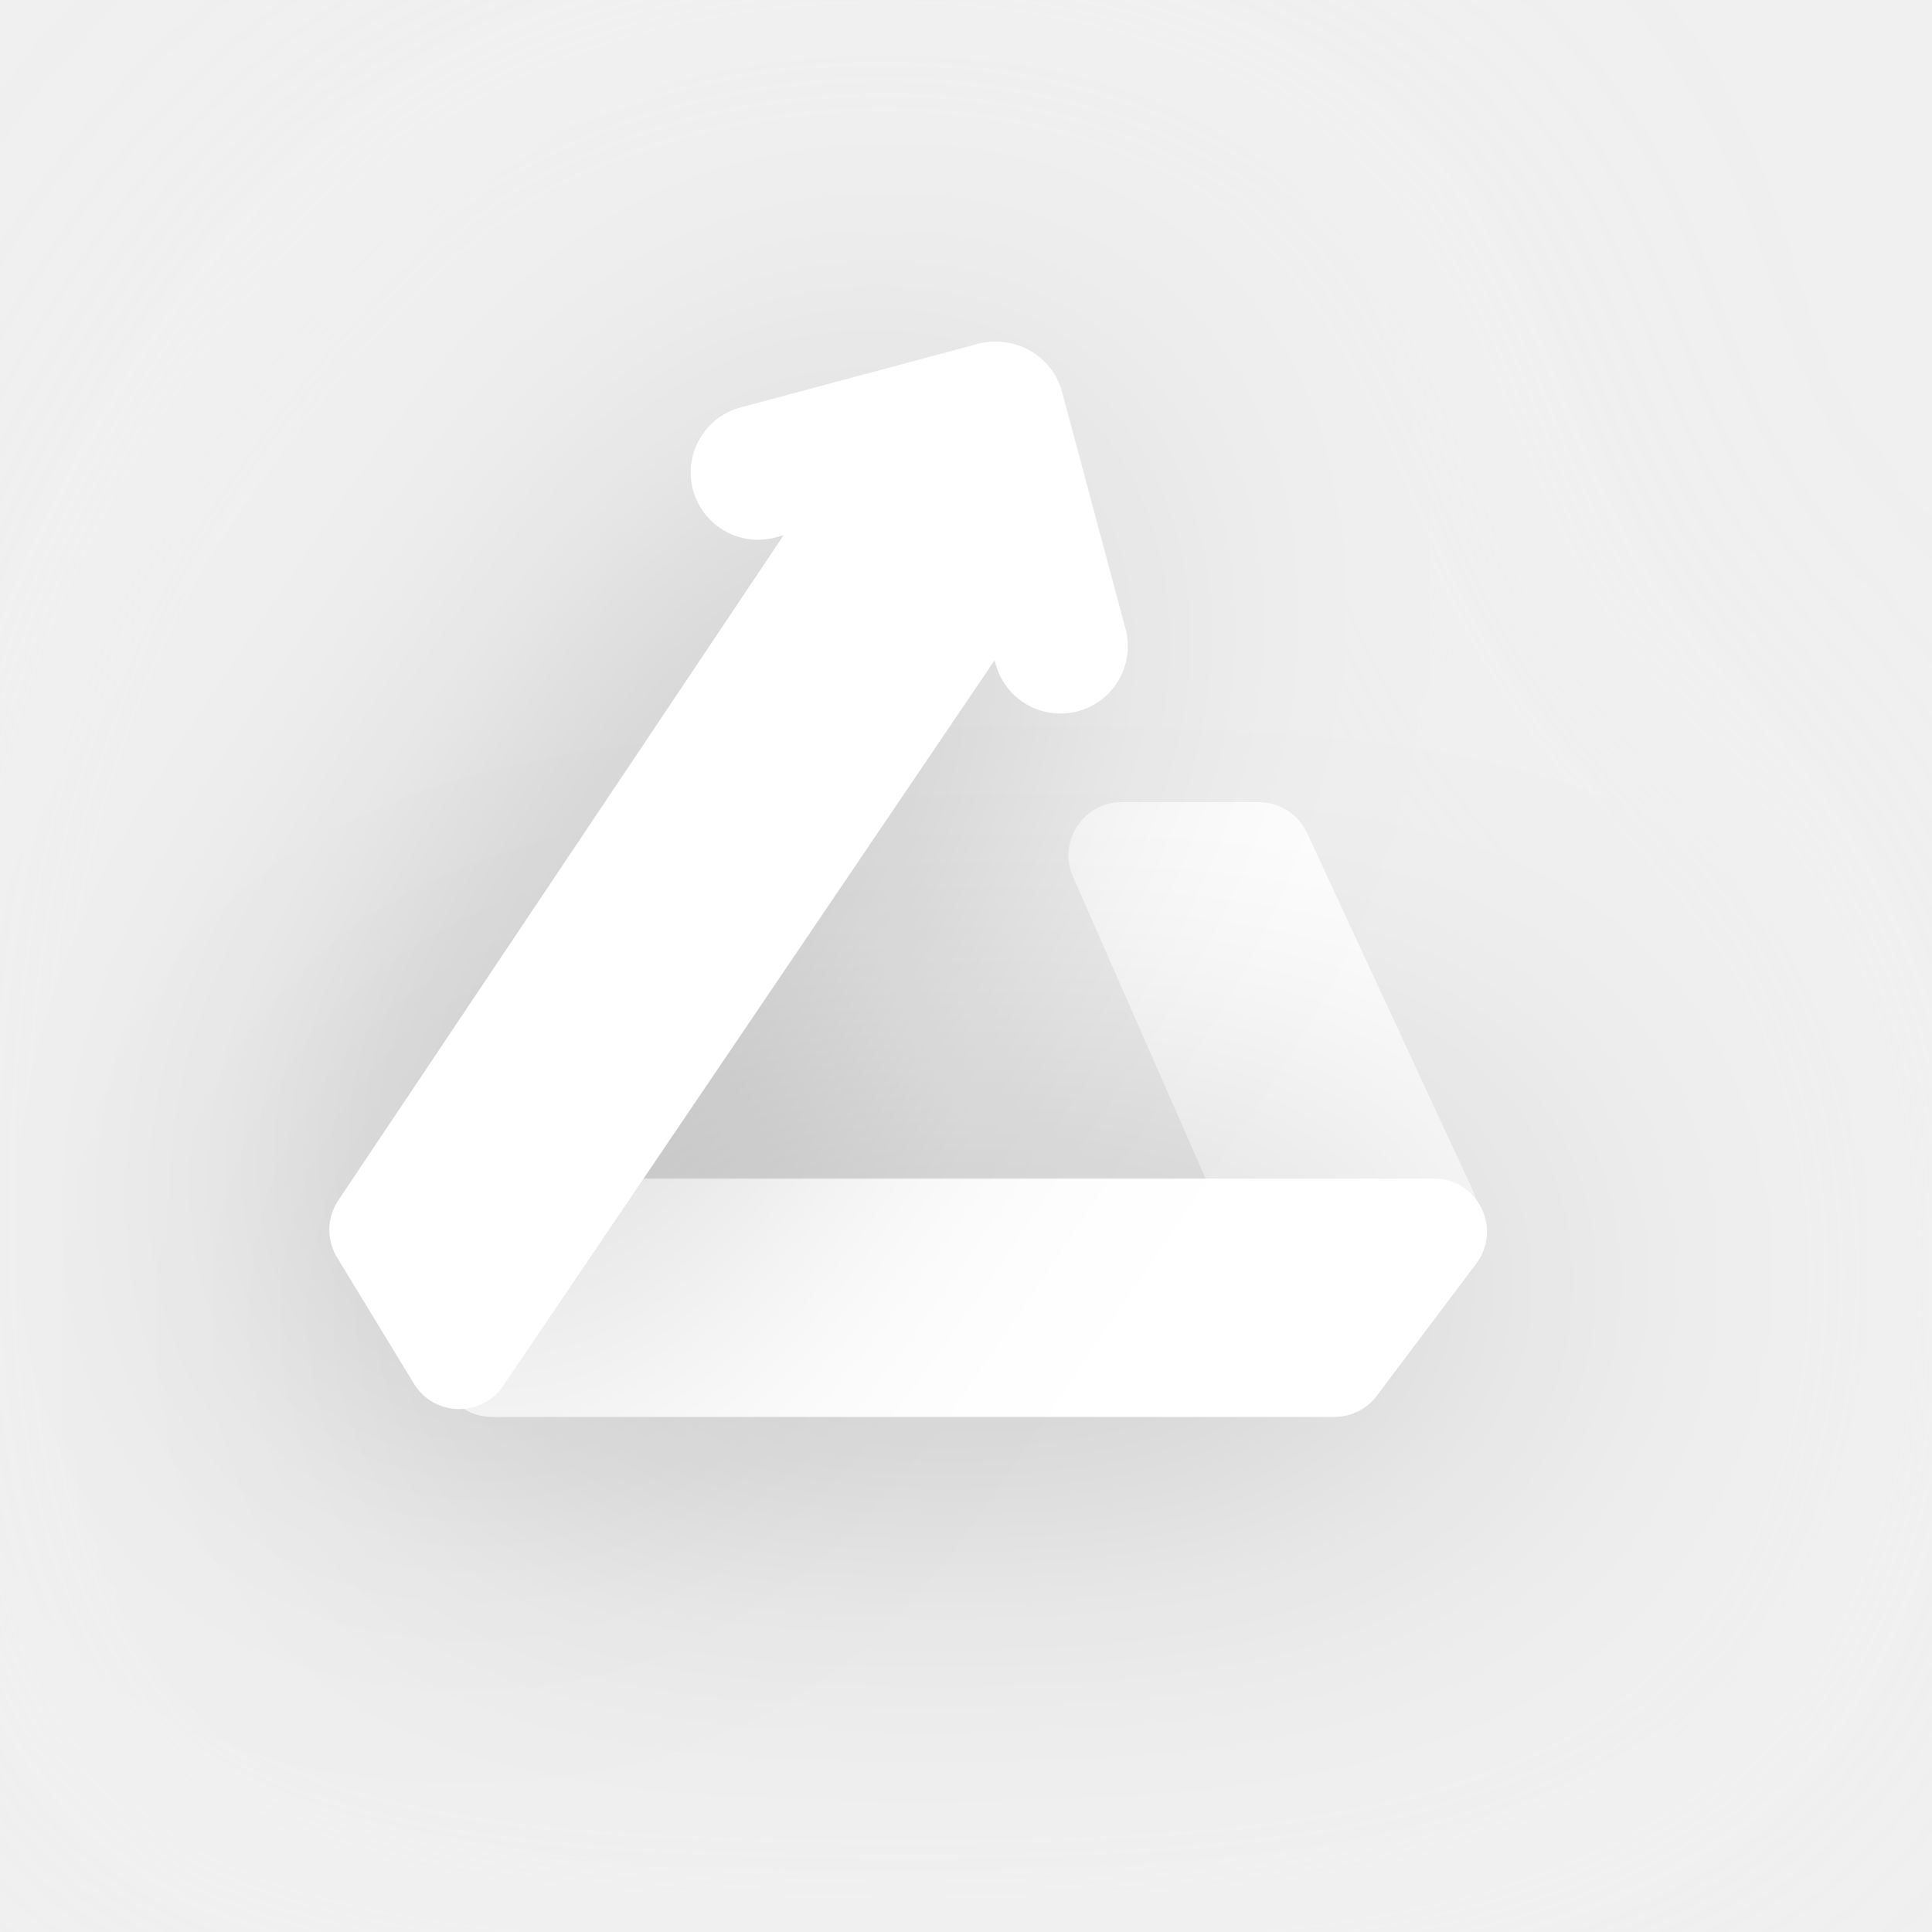
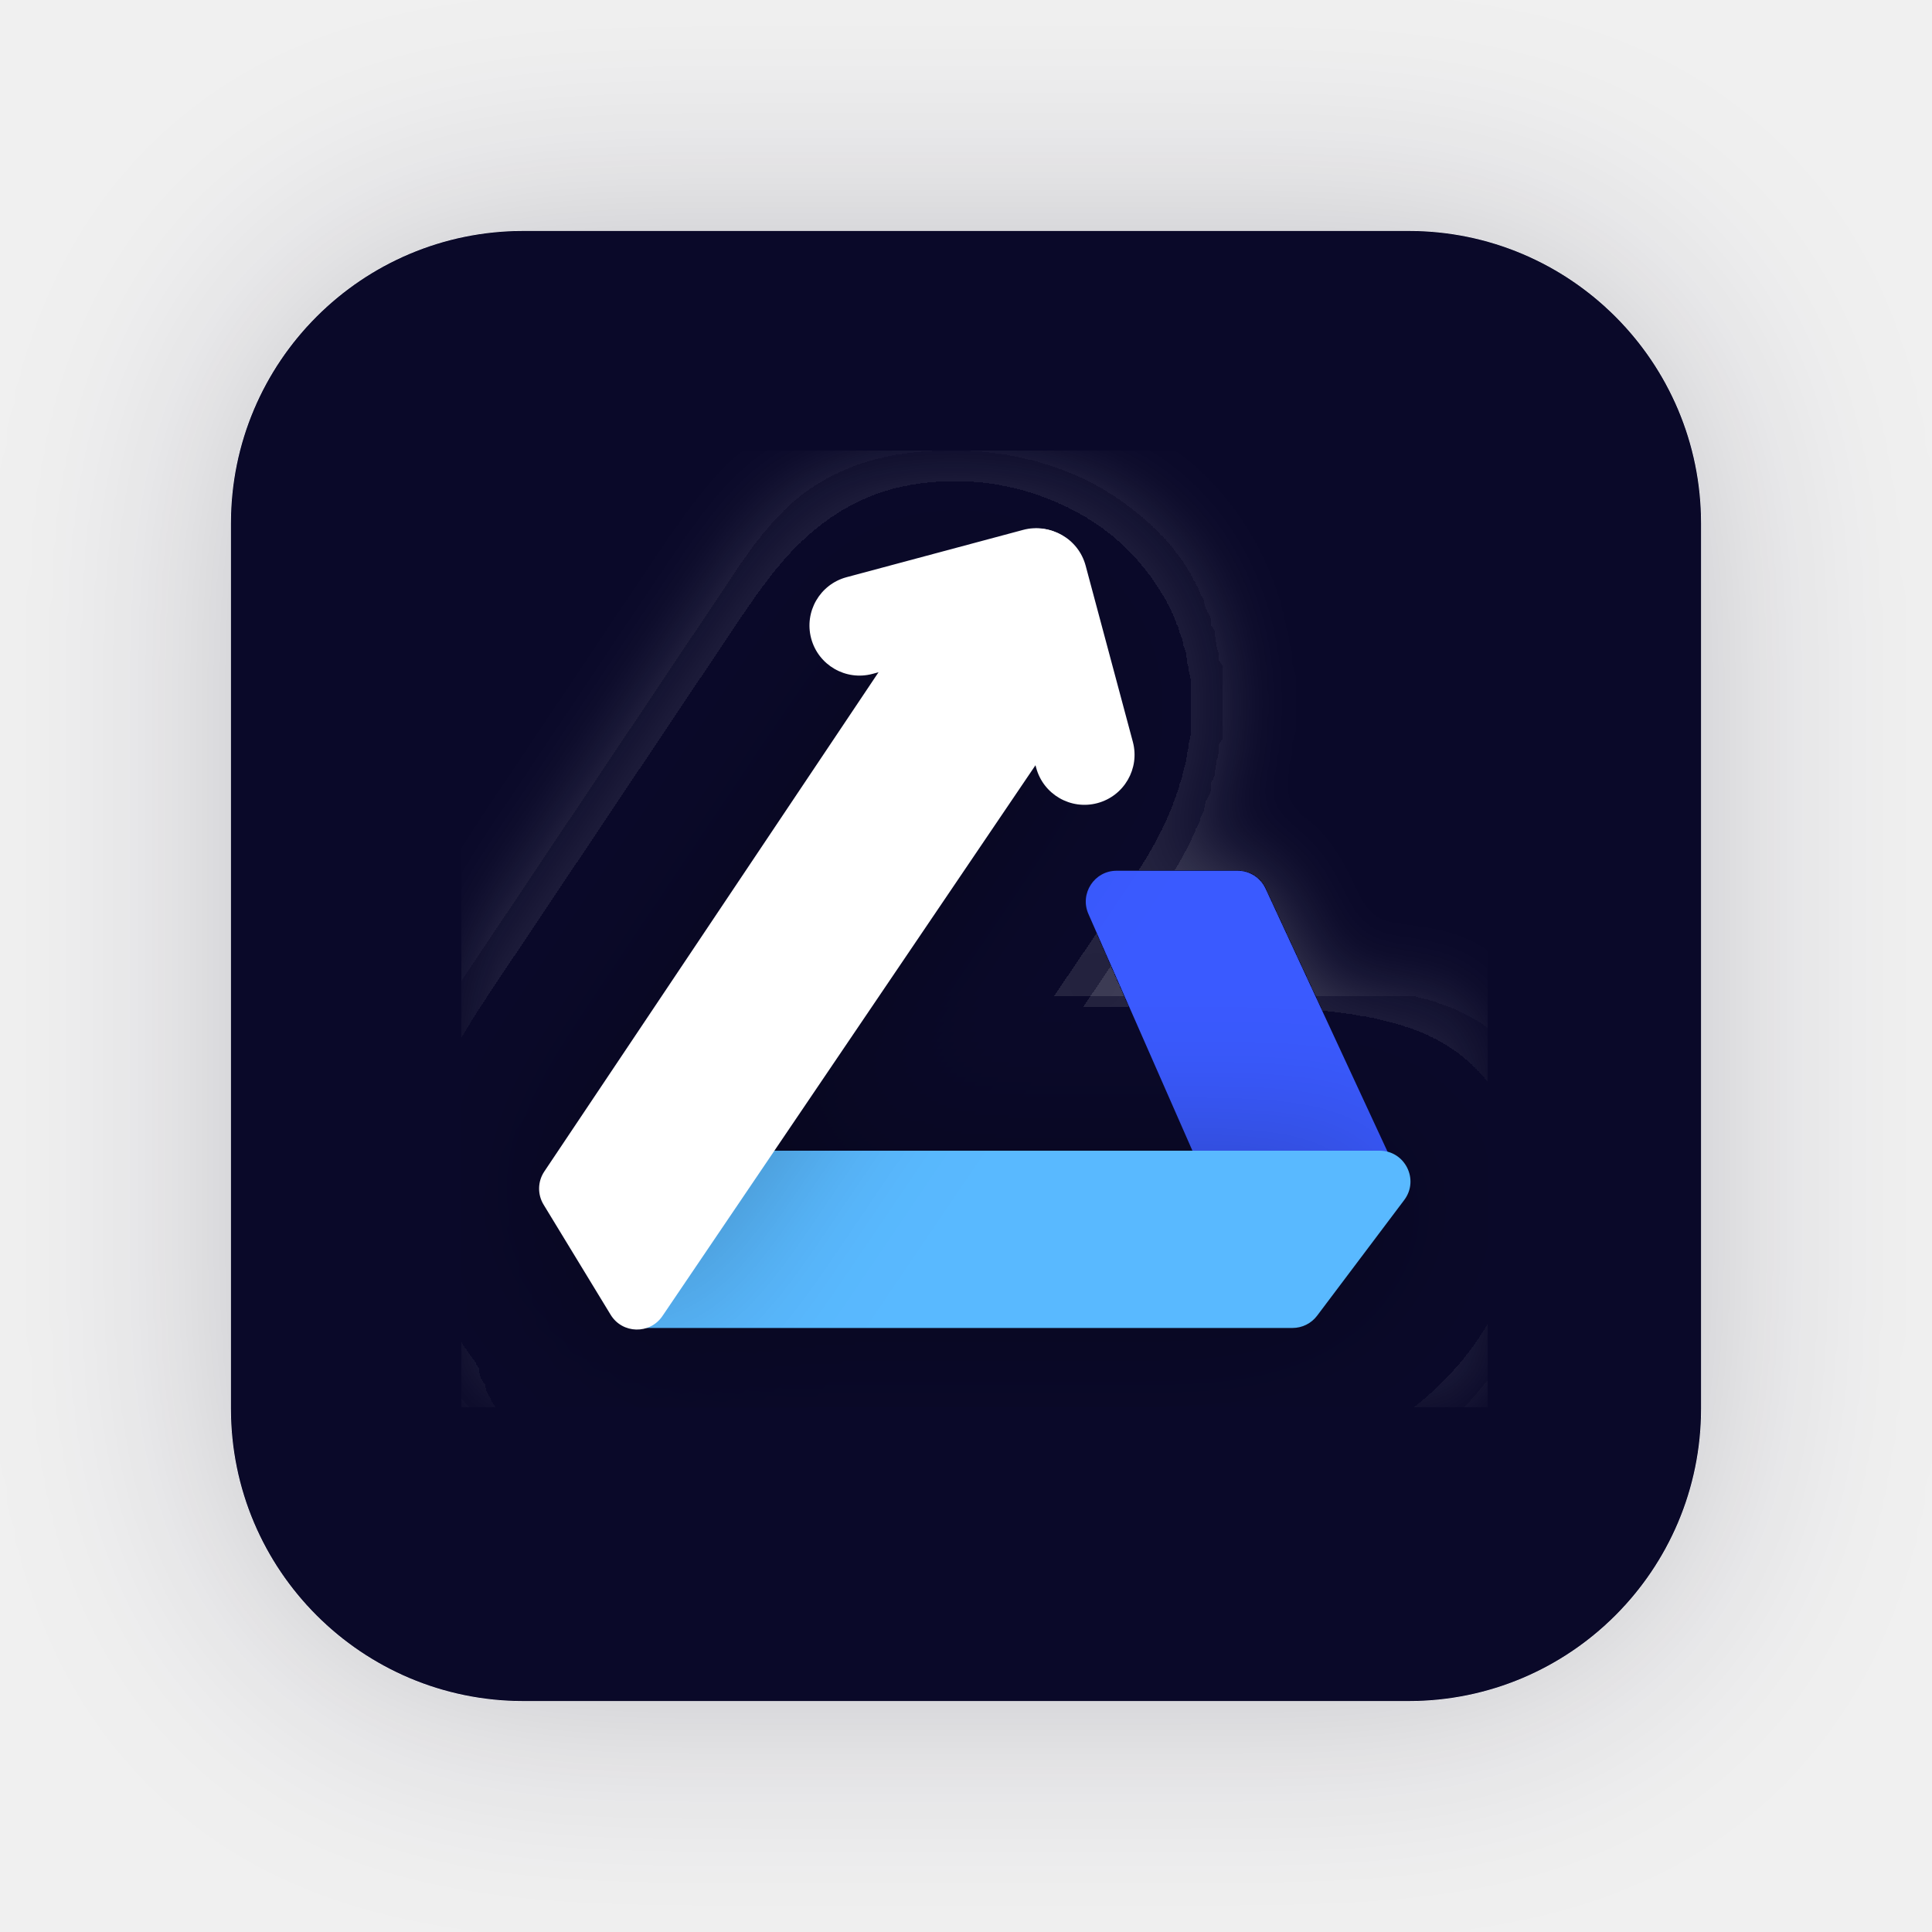
- <svg xmlns="http://www.w3.org/2000/svg" width="40" height="40" viewBox="0 0 40 40" fill="none">
-   <g filter="url(#filter0_d_18_267)">
-     <path d="M26.063 16.608C26.492 16.608 26.881 16.857 27.061 17.245L30.486 24.629C30.749 25.197 30.486 25.87 29.907 26.109L27.348 27.164C26.796 27.392 26.162 27.136 25.922 26.589L22.215 18.15C21.896 17.423 22.428 16.608 23.222 16.608L26.063 16.608Z" fill="white" />
-     <g filter="url(#filter1_d_18_267)">
-       <path d="M11.598 24.802C11.807 24.548 12.118 24.401 12.447 24.401L29.686 24.401C30.593 24.401 31.11 25.438 30.564 26.163L28.505 28.898C28.297 29.174 27.972 29.336 27.627 29.336L10.191 29.336C9.261 29.336 8.751 28.254 9.343 27.536L11.598 24.802Z" fill="white" />
+ <svg xmlns="http://www.w3.org/2000/svg" width="502" height="502" viewBox="0 0 502 502" fill="none">
+   <g filter="url(#filter0_d_40_311)">
+     <rect x="60" y="60" width="382" height="382" rx="76" fill="#0A0929" />
+   </g>
+   <mask id="mask0_40_311" style="mask-type:alpha" maskUnits="userSpaceOnUse" x="60" y="60" width="382" height="382">
+     <rect x="60" y="60" width="382" height="382" fill="#0A0929" />
+   </mask>
+   <g mask="url(#mask0_40_311)">
+     <g filter="url(#filter1_d_40_311)">
+       <path d="M321.568 226.25C324.683 226.25 327.515 228.058 328.826 230.884L362.393 303.266C364.309 307.397 362.395 312.292 358.185 314.028L330.067 325.619C326.048 327.276 321.442 325.42 319.693 321.441L282.805 237.468C280.483 232.181 284.355 226.25 290.129 226.25L321.568 226.25Z" fill="#3A5AFF" />
+       <g filter="url(#filter2_d_40_311)">
+         <path d="M185.788 301.903C187.308 300.06 189.572 298.993 191.96 298.993L358.475 298.993C365.075 298.993 368.836 306.533 364.866 311.805L342.233 341.863C340.722 343.871 338.355 345.051 335.842 345.051L167.169 345.051C160.405 345.051 156.694 337.179 160.997 331.961L185.788 301.903Z" fill="#59B9FF" />
+       </g>
+       <g filter="url(#filter3_d_40_311)">
+         <path d="M141.244 313.005C139.623 310.344 139.695 306.984 141.429 304.395L238.949 158.722C241.445 154.993 246.52 154.046 250.193 156.624L275.914 174.678C279.487 177.186 280.39 182.097 277.941 185.712L172.125 341.95C168.859 346.773 161.697 346.599 158.668 341.624L141.244 313.005Z" fill="white" />
+       </g>
+       <rect x="253.596" y="141.144" width="26.01" height="73.399" rx="13.005" transform="rotate(-15 253.596 141.144)" fill="white" />
+       <rect width="26.01" height="73.482" rx="13.005" transform="matrix(-0.258819 -0.965926 -0.965926 0.258819 285.117 159.446)" fill="white" />
    </g>
-     <g filter="url(#filter2_d_18_267)">
-       <path d="M6.979 26.035C6.757 25.669 6.767 25.207 7.005 24.851L17.229 9.579C17.572 9.067 18.27 8.937 18.775 9.291L21.131 10.945C21.623 11.29 21.747 11.965 21.41 12.463L10.419 28.691C9.97 29.354 8.985 29.33 8.569 28.646L6.979 26.035Z" fill="white" />
-     </g>
-     <rect x="18.936" y="7.49" width="2.787" height="7.864" rx="1.393" transform="rotate(-15 18.936 7.48975)" fill="white" />
-     <rect width="2.787" height="7.873" rx="1.393" transform="matrix(-0.258819 -0.965926 -0.965926 0.258819 22.3131 9.45062)" fill="white" />
  </g>
  <defs>
-     <filter id="filter0_d_18_267" x="-13.181" y="-12.928" width="63.969" height="62.264" filterUnits="userSpaceOnUse" color-interpolation-filters="sRGB">
+     <filter id="filter0_d_40_311" x="0" y="0" width="502" height="502" filterUnits="userSpaceOnUse" color-interpolation-filters="sRGB">
+       <feFlood flood-opacity="0" result="BackgroundImageFix" />
+       <feColorMatrix in="SourceAlpha" type="matrix" values="0 0 0 0 0 0 0 0 0 0 0 0 0 0 0 0 0 0 127 0" result="hardAlpha" />
+       <feOffset />
+       <feGaussianBlur stdDeviation="30" />
+       <feComposite in2="hardAlpha" operator="out" />
+       <feColorMatrix type="matrix" values="0 0 0 0 0.039 0 0 0 0 0.035 0 0 0 0 0.161 0 0 0 0.2 0" />
+       <feBlend mode="normal" in2="BackgroundImageFix" result="effect1_dropShadow_40_311" />
+       <feBlend mode="normal" in="SourceGraphic" in2="effect1_dropShadow_40_311" result="shape" />
+     </filter>
+     <filter id="filter1_d_40_311" x="120.077" y="117.242" width="266.413" height="248.222" filterUnits="userSpaceOnUse" color-interpolation-filters="sRGB">
      <feFlood flood-opacity="0" result="BackgroundImageFix" />
      <feColorMatrix in="SourceAlpha" type="matrix" values="0 0 0 0 0 0 0 0 0 0 0 0 0 0 0 0 0 0 127 0" result="hardAlpha" />
      <feOffset />
      <feGaussianBlur stdDeviation="10" />
      <feComposite in2="hardAlpha" operator="out" />
      <feColorMatrix type="matrix" values="0 0 0 0 0.946 0 0 0 0 0.946 0 0 0 0 0.946 0 0 0 0.25 0" />
-       <feBlend mode="normal" in2="BackgroundImageFix" result="effect1_dropShadow_18_267" />
-       <feBlend mode="normal" in="SourceGraphic" in2="effect1_dropShadow_18_267" result="shape" />
+       <feBlend mode="normal" in2="BackgroundImageFix" result="effect1_dropShadow_40_311" />
+       <feBlend mode="normal" in="SourceGraphic" in2="effect1_dropShadow_40_311" result="shape" />
    </filter>
-     <filter id="filter1_d_18_267" x="-30.911" y="-15.598" width="101.698" height="84.935" filterUnits="userSpaceOnUse" color-interpolation-filters="sRGB">
+     <filter id="filter2_d_40_311" x="119.154" y="258.993" width="287.336" height="126.058" filterUnits="userSpaceOnUse" color-interpolation-filters="sRGB">
      <feFlood flood-opacity="0" result="BackgroundImageFix" />
      <feColorMatrix in="SourceAlpha" type="matrix" values="0 0 0 0 0 0 0 0 0 0 0 0 0 0 0 0 0 0 127 0" result="hardAlpha" />
      <feOffset />
      <feGaussianBlur stdDeviation="20" />
      <feColorMatrix type="matrix" values="0 0 0 0 0 0 0 0 0 0 0 0 0 0 0 0 0 0 0.25 0" />
-       <feBlend mode="normal" in2="BackgroundImageFix" result="effect1_dropShadow_18_267" />
-       <feBlend mode="normal" in="SourceGraphic" in2="effect1_dropShadow_18_267" result="shape" />
+       <feBlend mode="normal" in2="BackgroundImageFix" result="effect1_dropShadow_40_311" />
+       <feBlend mode="normal" in="SourceGraphic" in2="effect1_dropShadow_40_311" result="shape" />
    </filter>
-     <filter id="filter2_d_18_267" x="-33.181" y="-30.909" width="94.781" height="100.083" filterUnits="userSpaceOnUse" color-interpolation-filters="sRGB">
+     <filter id="filter3_d_40_311" x="100.077" y="115.172" width="219.242" height="270.292" filterUnits="userSpaceOnUse" color-interpolation-filters="sRGB">
      <feFlood flood-opacity="0" result="BackgroundImageFix" />
      <feColorMatrix in="SourceAlpha" type="matrix" values="0 0 0 0 0 0 0 0 0 0 0 0 0 0 0 0 0 0 127 0" result="hardAlpha" />
      <feOffset />
      <feGaussianBlur stdDeviation="20" />
      <feColorMatrix type="matrix" values="0 0 0 0 0 0 0 0 0 0 0 0 0 0 0 0 0 0 0.25 0" />
-       <feBlend mode="normal" in2="BackgroundImageFix" result="effect1_dropShadow_18_267" />
-       <feBlend mode="normal" in="SourceGraphic" in2="effect1_dropShadow_18_267" result="shape" />
+       <feBlend mode="normal" in2="BackgroundImageFix" result="effect1_dropShadow_40_311" />
+       <feBlend mode="normal" in="SourceGraphic" in2="effect1_dropShadow_40_311" result="shape" />
    </filter>
  </defs>
</svg>
